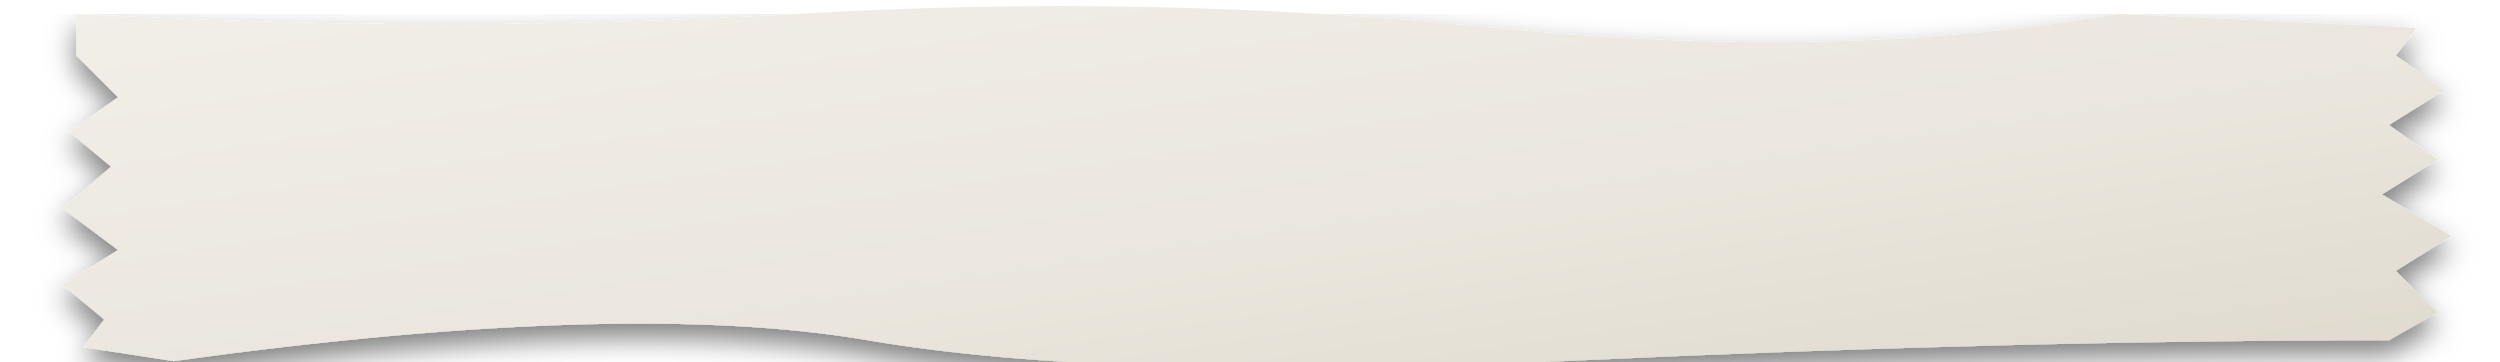
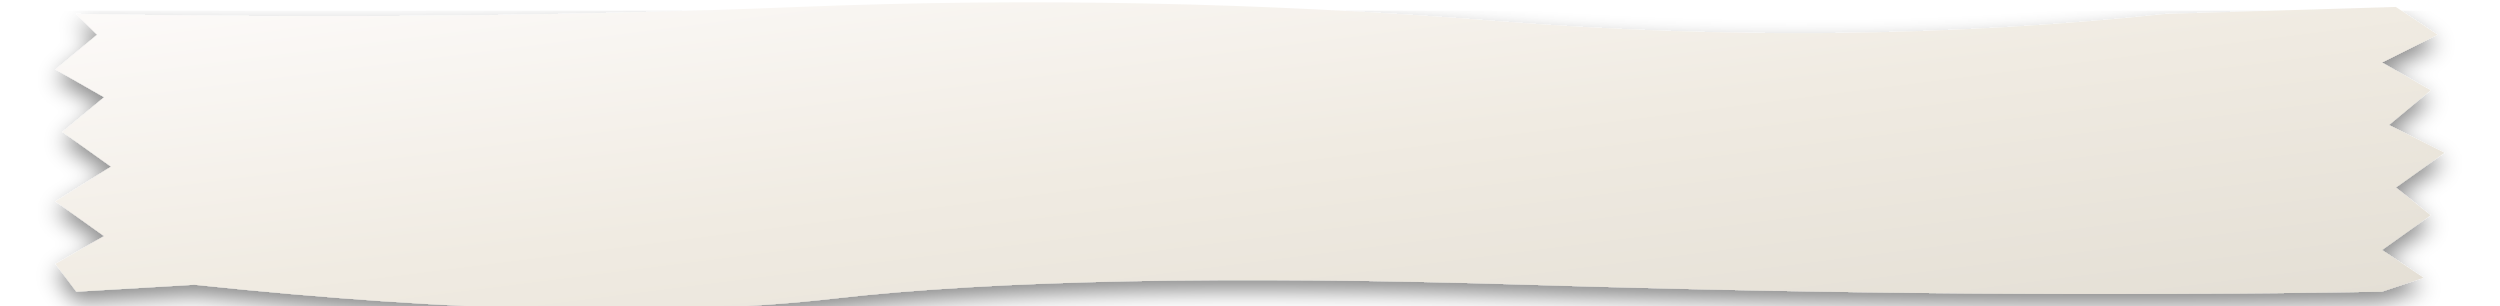
- <svg xmlns="http://www.w3.org/2000/svg" viewBox="0 0 360 52" preserveAspectRatio="none">
+ <svg xmlns="http://www.w3.org/2000/svg" viewBox="0 0 360 44" preserveAspectRatio="none">
  <defs>
    <filter id="white-shadow-alt" x="-5%" y="-5%" width="110%" height="120%">
-       <feDropShadow dx="0" dy="2" stdDeviation="2" flood-color="#000000" flood-opacity="0.5" />
+       <feDropShadow dx="0" dy="1.5" stdDeviation="1.5" flood-color="#000000" flood-opacity="0.45" />
    </filter>
    <linearGradient id="paper-grad-alt" x1="0%" y1="0%" x2="100%" y2="100%">
-       <stop offset="0%" stop-color="#f2efe8" />
-       <stop offset="60%" stop-color="#eae6dd" />
-       <stop offset="100%" stop-color="#dfd9ce" />
+       <stop offset="0%" stop-color="#fdfbfa" />
+       <stop offset="50%" stop-color="#f0ebe2" />
+       <stop offset="100%" stop-color="#e3ded4" />
    </linearGradient>
  </defs>
-   <path d="M 11,2 Q 65,5 115,2 T 215,4 T 305,2 L 348,4 L 345,8 L 352,13 L 344,18 L 351,23 L 343,28 L 353,34 L 345,39 L 351,45 L 344,49 Q 290,49 225,52 T 125,49 T 25,52 L 12,50 L 15,46 L 9,41 L 17,36 L 9,30 L 16,24 L 10,19 L 17,14 L 11,8 Z" fill="url(#paper-grad-alt)" filter="url(#white-shadow-alt)" />
+   <path d="M 11,2 Q 65,3 115,1 T 215,3 T 312,2 L 345,1 L 351,5 L 343,9 L 350,13 L 344,18 L 352,22 L 345,27 L 350,31 L 343,36 L 349,40 L 343,42 Q 285,43 220,41 T 120,43 T 28,41 L 11,42 L 8,38 L 15,34 L 8,29 L 16,24 L 9,19 L 15,14 L 8,10 L 14,5 Z" fill="url(#paper-grad-alt)" filter="url(#white-shadow-alt)" />
</svg>
